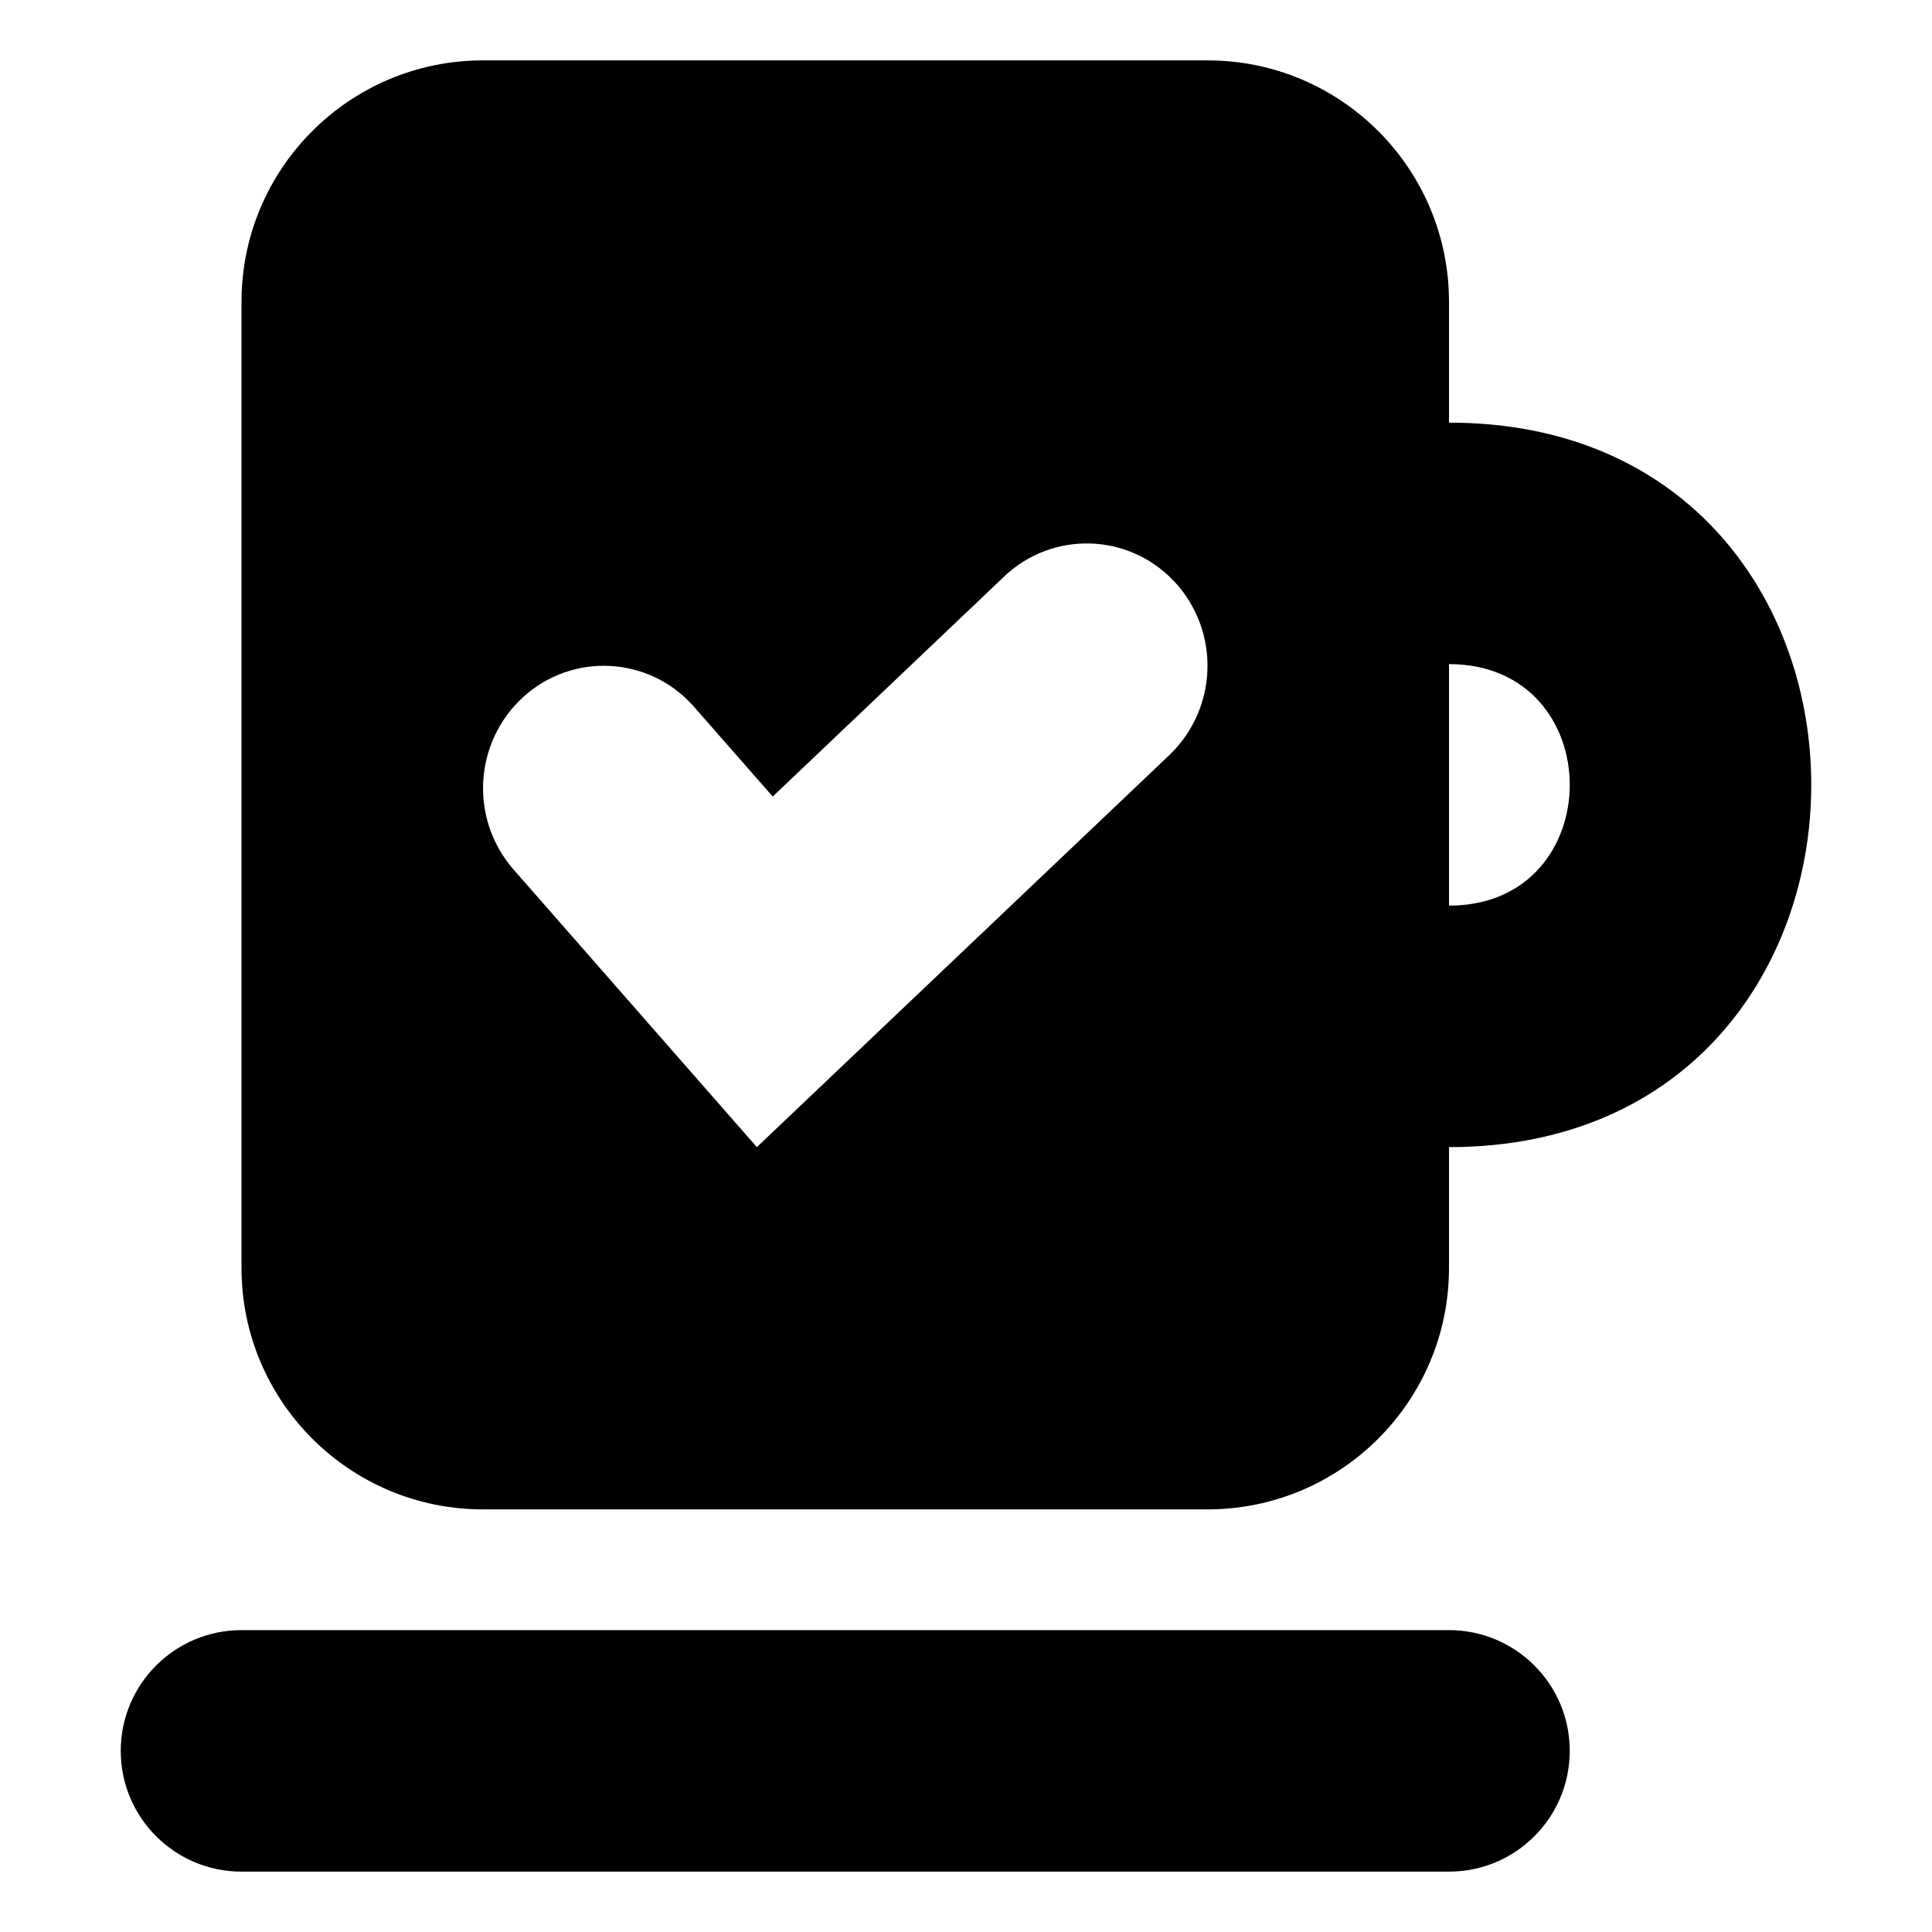
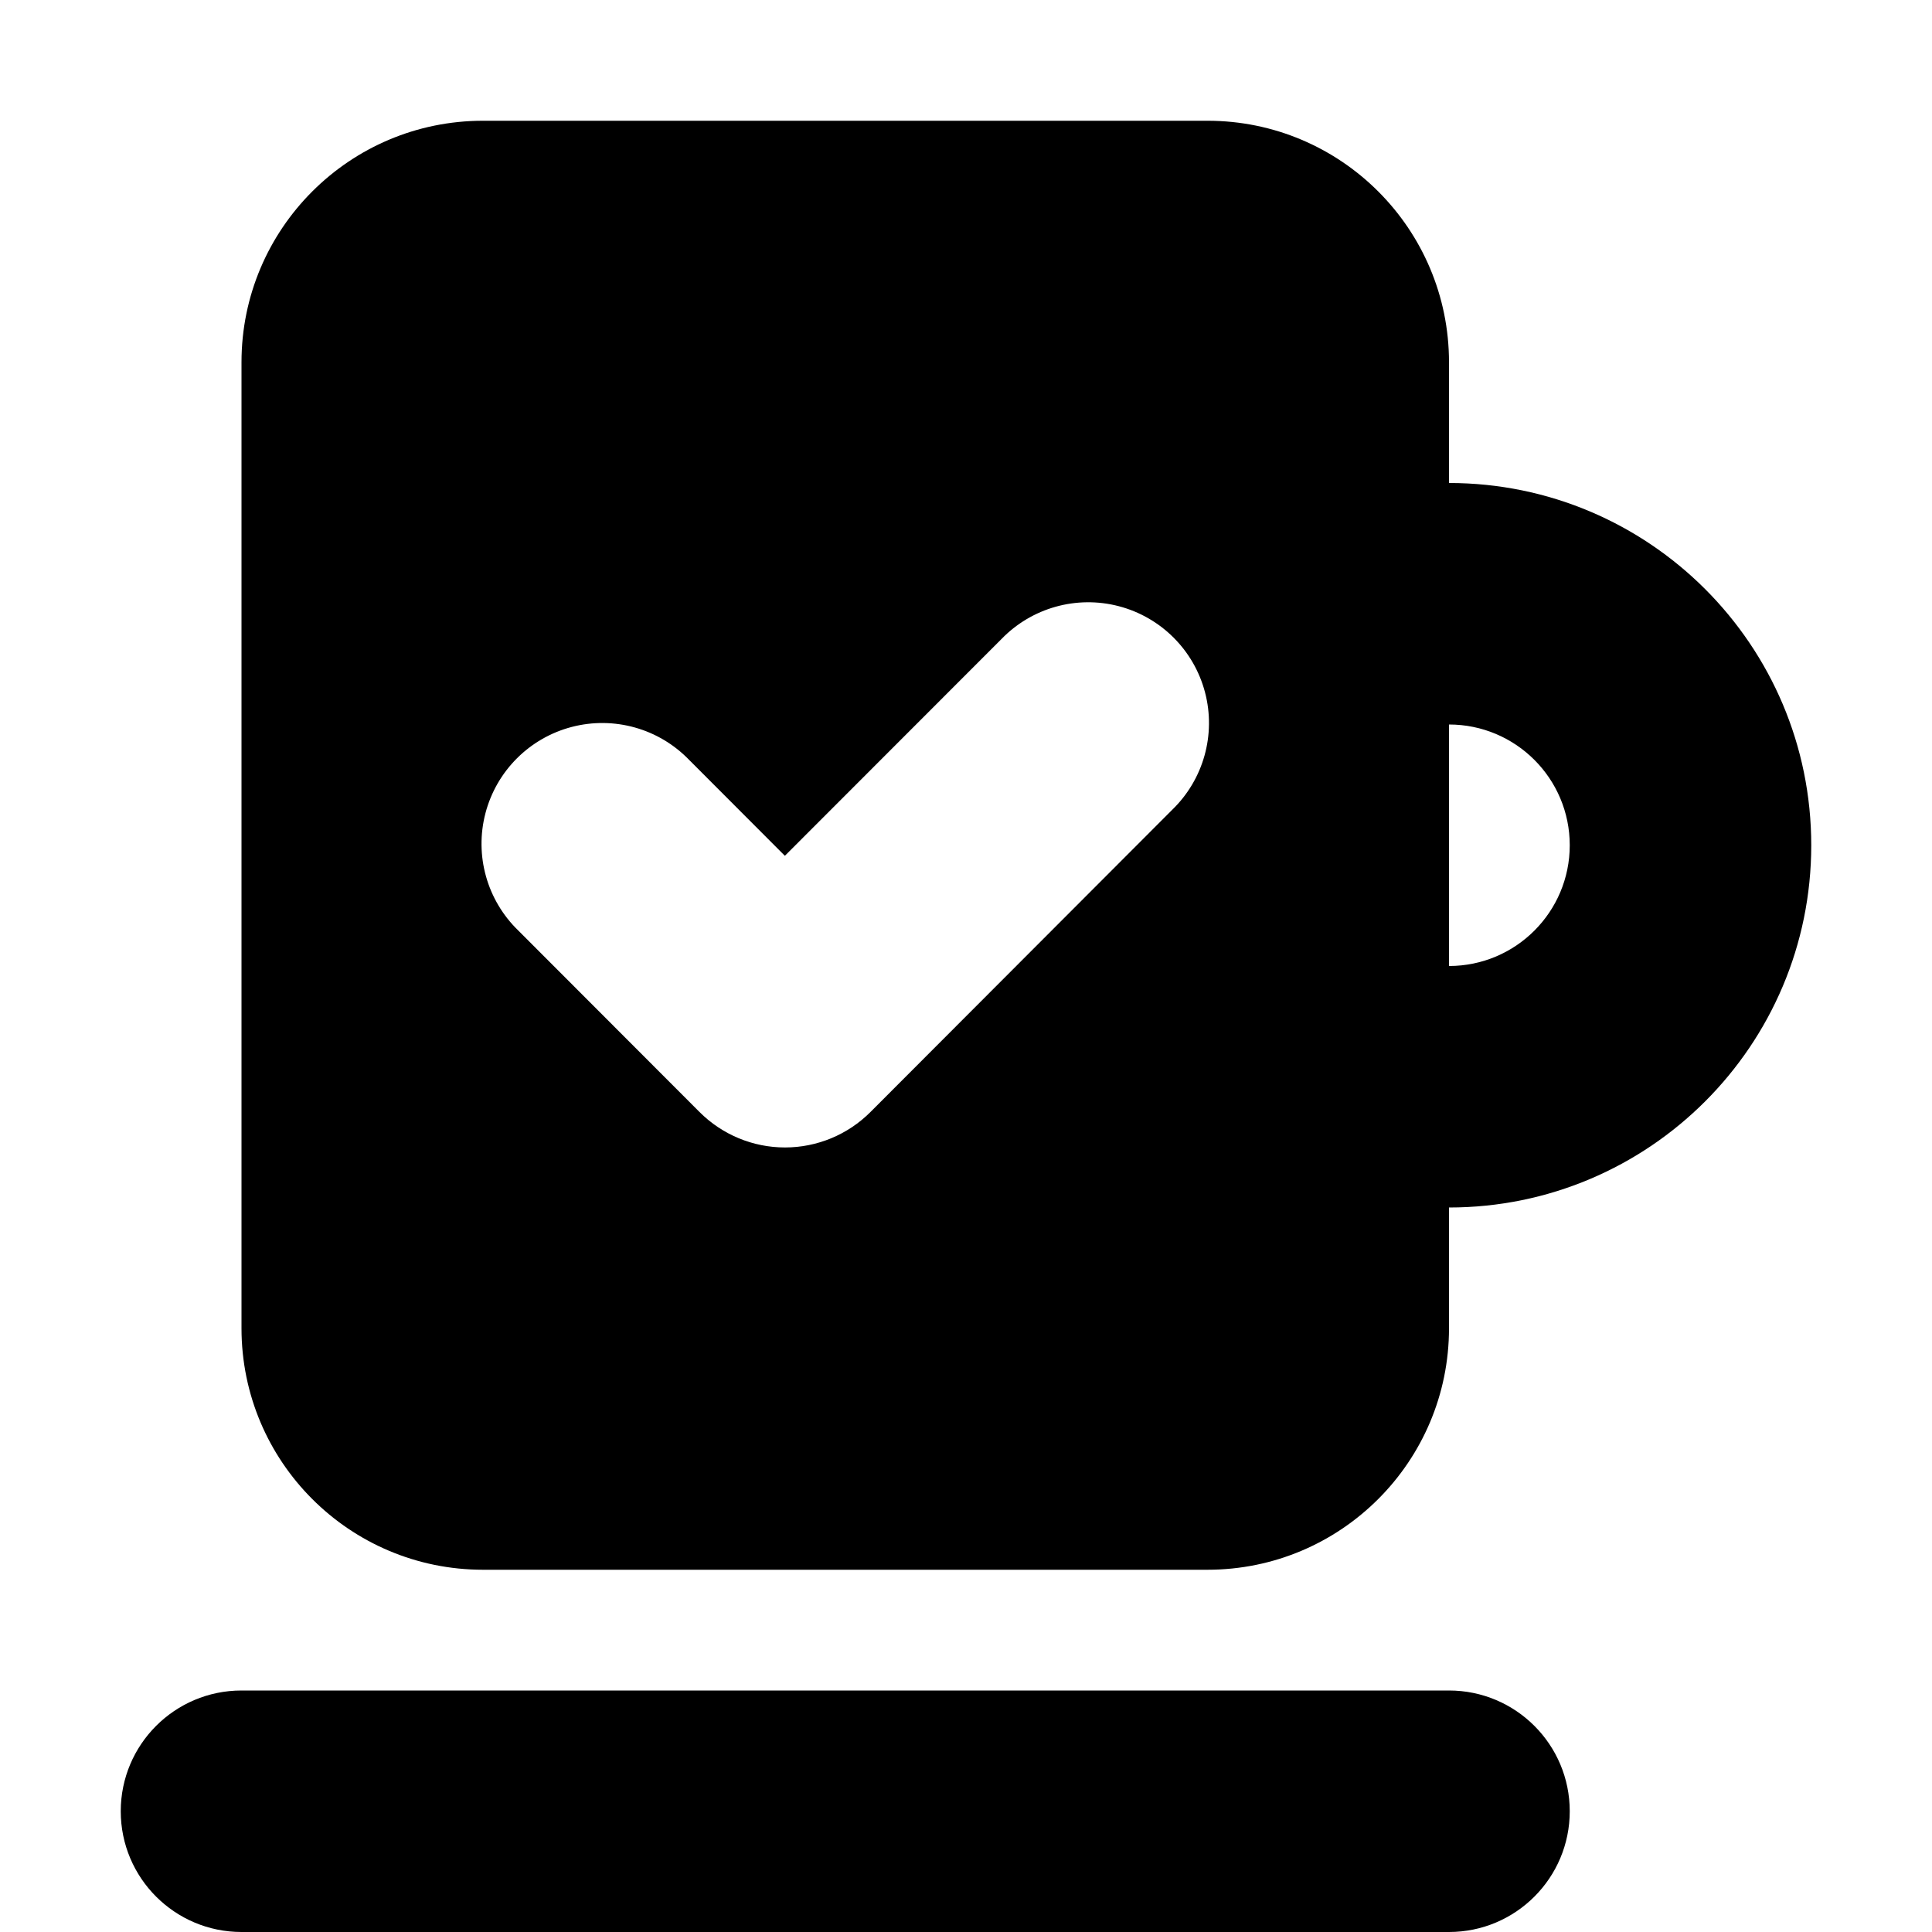
<svg xmlns="http://www.w3.org/2000/svg" viewBox="0 0 24 24">
-   <path d="M6 .75a3 3 0 0 0-3 3v12a3 3 0 0 0 3 3h9a3 3 0 0 0 3-3v-1.5c6 0 6-9 0-9v-1.5a3 3 0 0 0-3-3zm12 7.5c2 0 2 3 0 3zm-3.406-1.02a1.536 1.536 0 0 1-.068 2.15l-5.124 4.87-3.022-3.448a1.535 1.535 0 0 1 .124-2.147 1.486 1.486 0 0 1 2.099.105l.019.021.977 1.114 2.876-2.734a1.486 1.486 0 0 1 2.1.05l.02.02zM1.5 21.75a1.5 1.5 0 0 1 1.5-1.5h15a1.5 1.5 0 0 1 0 3H3a1.5 1.5 0 0 1-1.5-1.5z" />
+   <path d="M3 4.5a3 3 0 0 1 3-3h9a3 3 0 0 1 3 3V6a4.5 4.5 0 1 1 0 9v1.5a3 3 0 0 1-3 3H6a3 3 0 0 1-3-3v-12zm16.5 6A1.5 1.5 0 0 0 18 9v3a1.5 1.5 0 0 0 1.5-1.5zm-4.939-.44a1.5 1.5 0 1 0-2.122-2.12L9.75 10.631 8.561 9.44a1.5 1.5 0 1 0-2.122 2.12l2.251 2.254a1.5 1.5 0 0 0 2.123 0l3.748-3.754zM3 21a1.5 1.5 0 0 0 0 3h15a1.5 1.5 0 0 0 0-3H3z" />
</svg>
